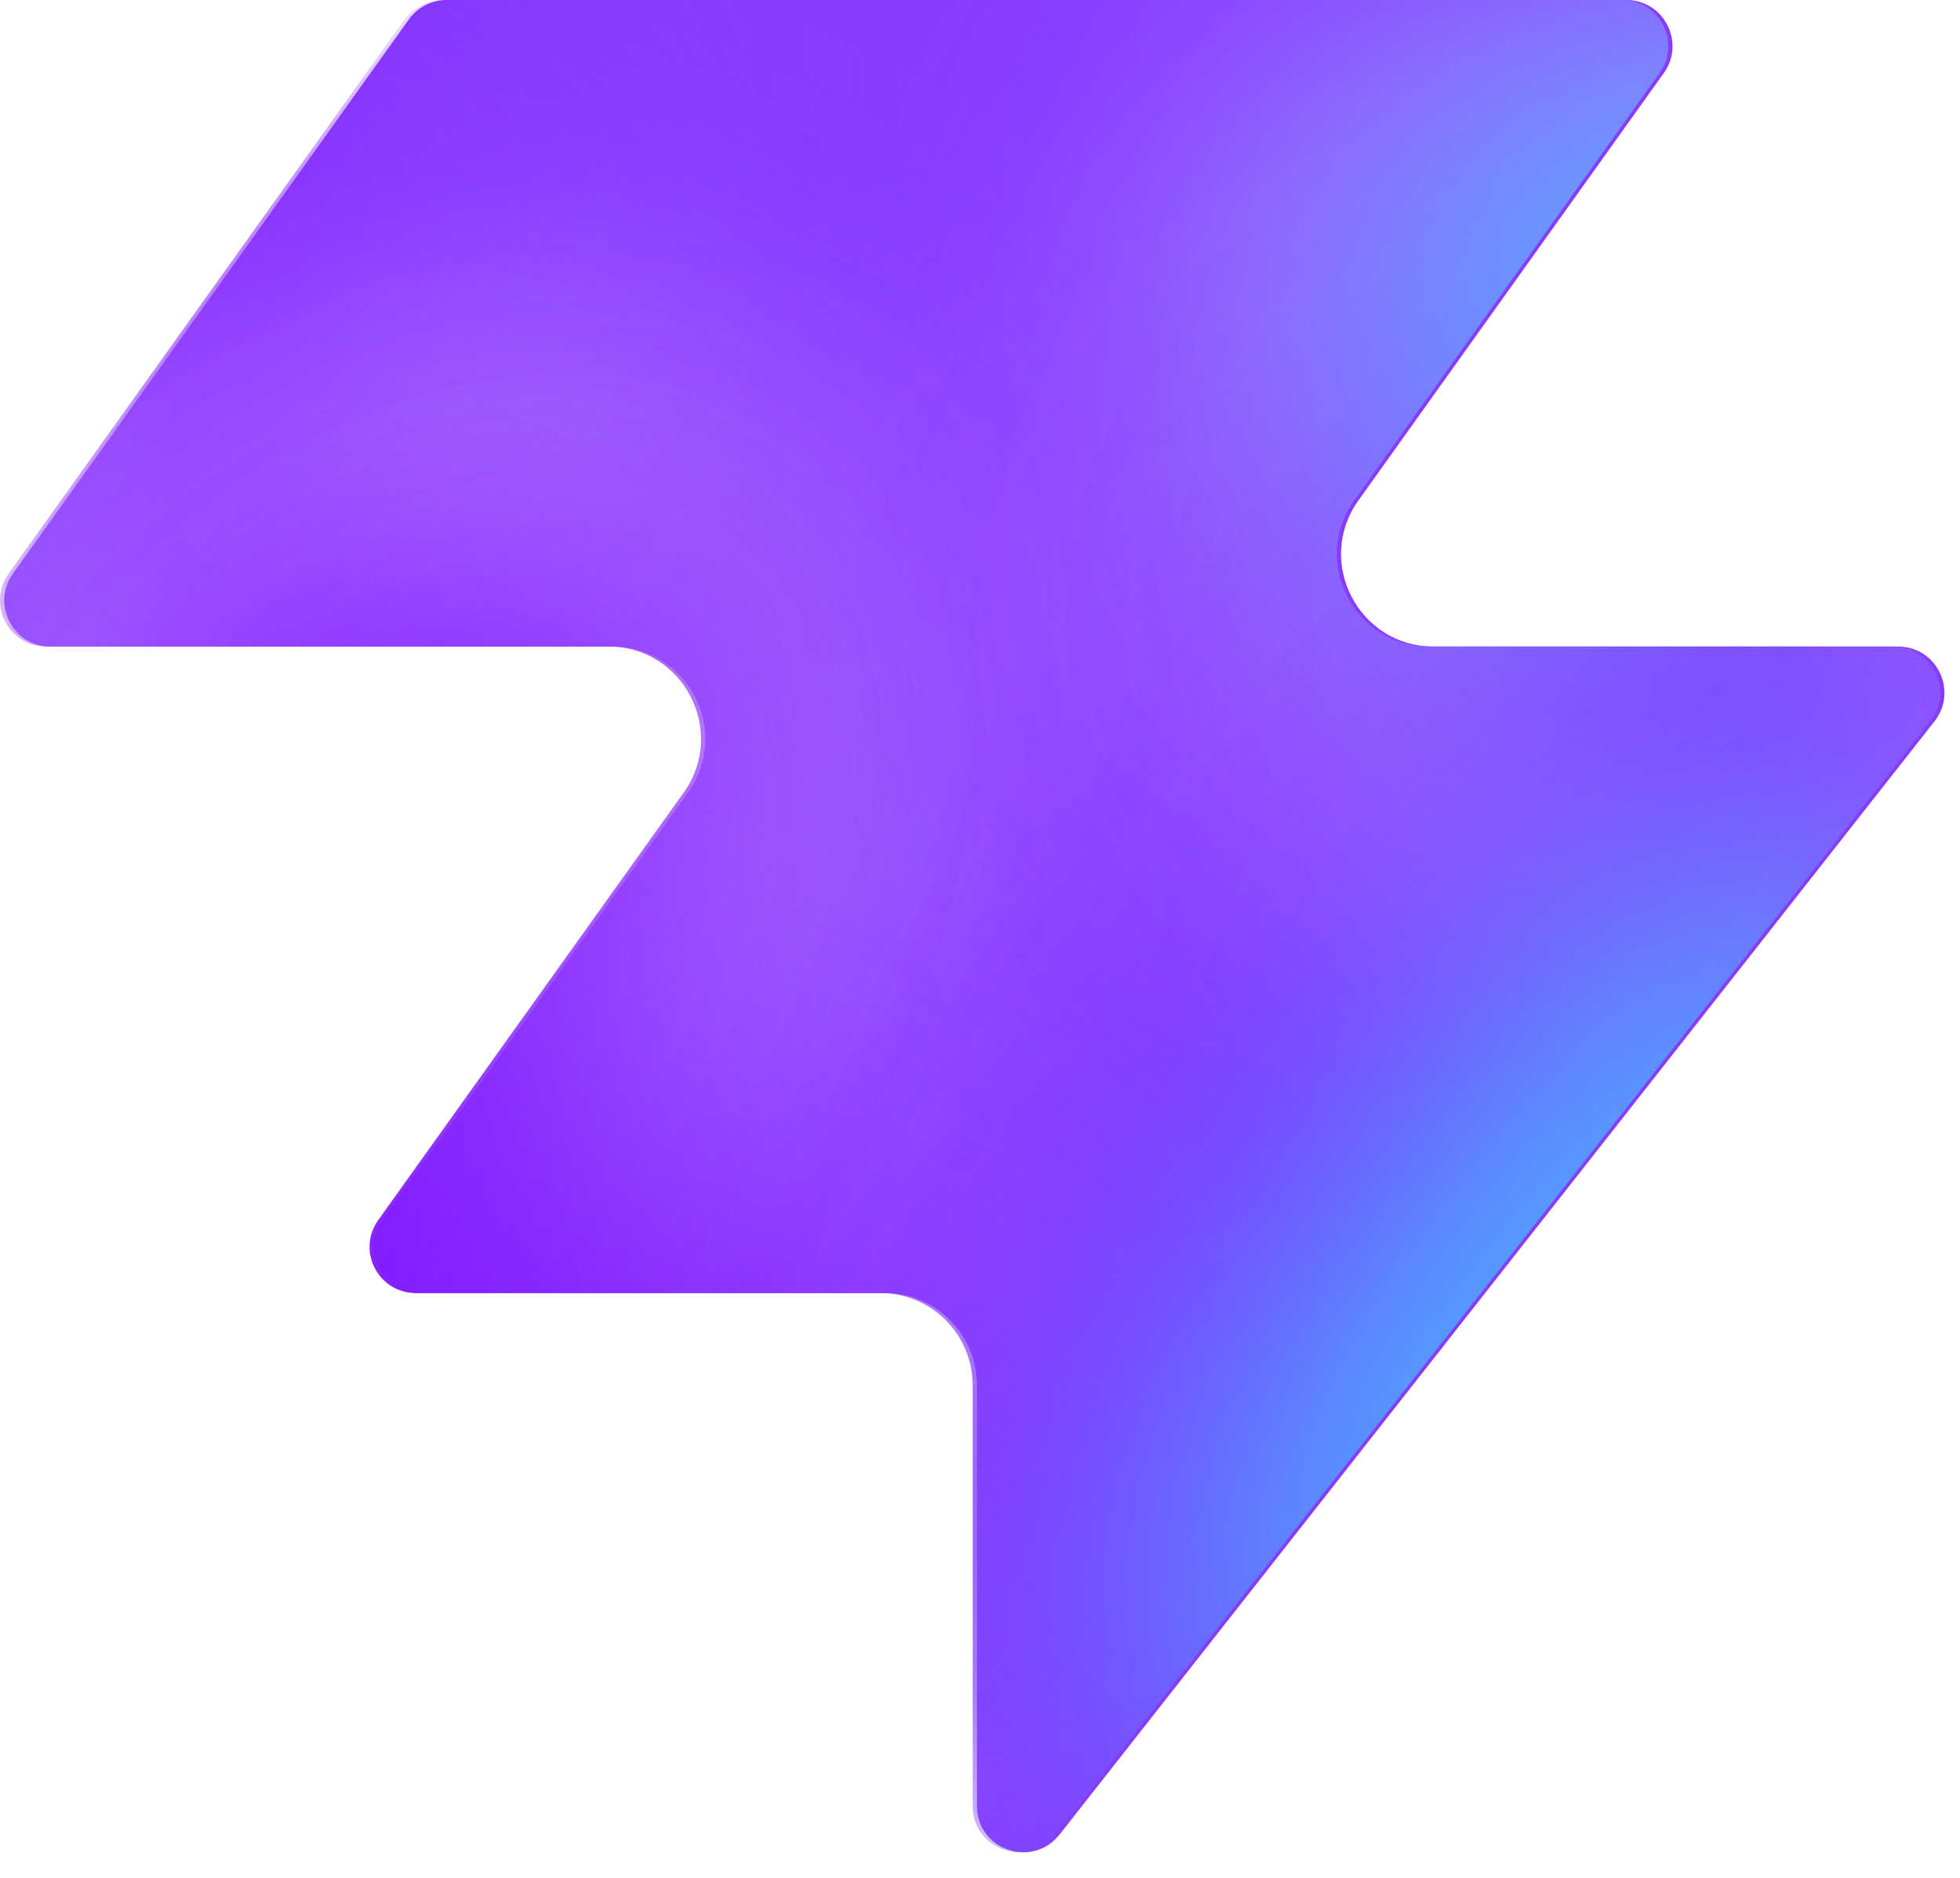
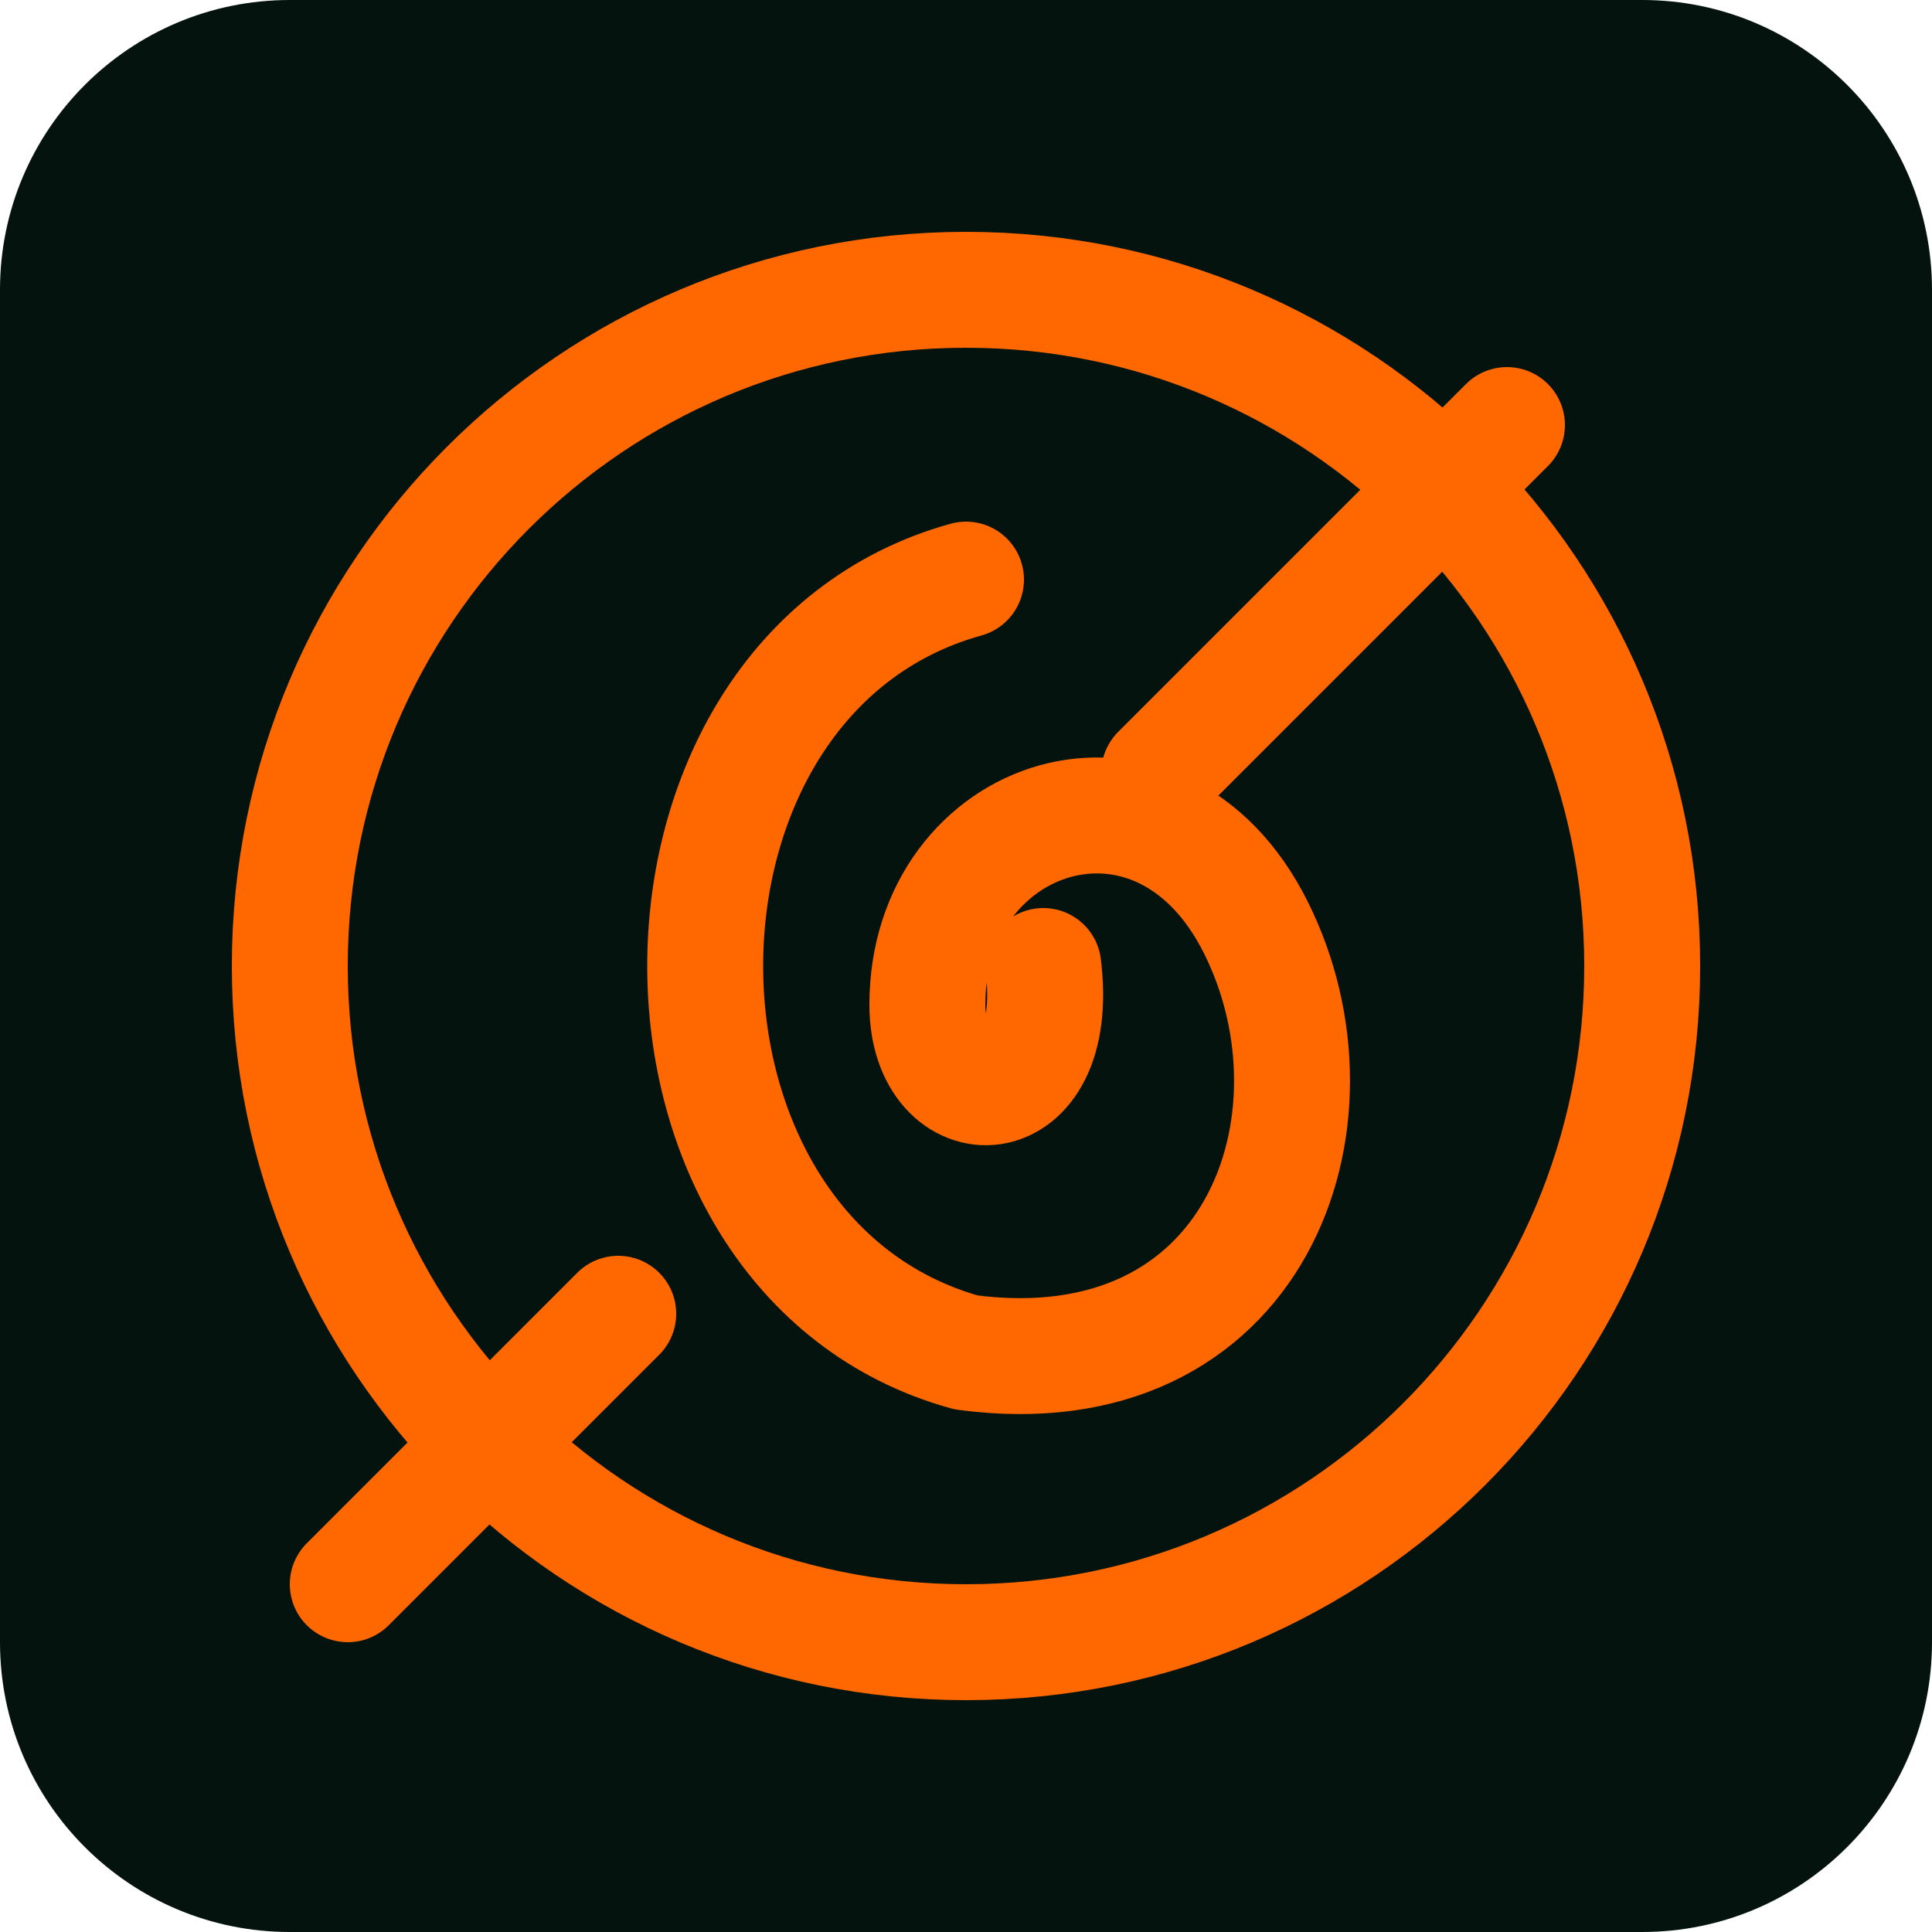
- <svg xmlns="http://www.w3.org/2000/svg" width="48" height="46" fill="none" viewBox="0 0 48 46">
-   <path fill="#863bff" d="M25.946 44.938c-.664.845-2.021.375-2.021-.698V33.937a2.26 2.26 0 0 0-2.262-2.262H10.287c-.92 0-1.456-1.04-.92-1.788l7.48-10.471c1.07-1.497 0-3.578-1.842-3.578H1.237c-.92 0-1.456-1.04-.92-1.788L10.013.474c.214-.297.556-.474.92-.474h28.894c.92 0 1.456 1.04.92 1.788l-7.48 10.471c-1.07 1.498 0 3.579 1.842 3.579h11.377c.943 0 1.473 1.088.89 1.83L25.947 44.94z" style="fill:#863bff;fill:color(display-p3 .525 .23 1);fill-opacity:1" />
-   <mask id="a" width="48" height="46" x="0" y="0" maskUnits="userSpaceOnUse" style="mask-type:alpha">
-     <path fill="#000" d="M25.842 44.938c-.664.844-2.021.375-2.021-.698V33.937a2.26 2.26 0 0 0-2.262-2.262H10.183c-.92 0-1.456-1.04-.92-1.788l7.48-10.471c1.07-1.498 0-3.579-1.842-3.579H1.133c-.92 0-1.456-1.04-.92-1.787L9.91.473c.214-.297.556-.474.92-.474h28.894c.92 0 1.456 1.04.92 1.788l-7.48 10.471c-1.07 1.498 0 3.578 1.842 3.578h11.377c.943 0 1.473 1.088.89 1.832L25.843 44.94z" style="fill:#000;fill-opacity:1" />
-   </mask>
-   <g mask="url(#a)">
-     <g filter="url(#b)">
-       <ellipse cx="5.508" cy="14.704" fill="#ede6ff" rx="5.508" ry="14.704" style="fill:#ede6ff;fill:color(display-p3 .927 .903 1);fill-opacity:1" transform="matrix(.00324 1 1 -.00324 -4.47 31.516)" />
-     </g>
-     <g filter="url(#c)">
-       <ellipse cx="10.399" cy="29.851" fill="#ede6ff" rx="10.399" ry="29.851" style="fill:#ede6ff;fill:color(display-p3 .927 .903 1);fill-opacity:1" transform="matrix(.00324 1 1 -.00324 -39.328 7.883)" />
-     </g>
-     <g filter="url(#d)">
-       <ellipse cx="5.508" cy="30.487" fill="#7e14ff" rx="5.508" ry="30.487" style="fill:#7e14ff;fill:color(display-p3 .492 .077 1);fill-opacity:1" transform="rotate(89.814 -25.913 -14.639)scale(1 -1)" />
-     </g>
-     <g filter="url(#e)">
-       <ellipse cx="5.508" cy="30.599" fill="#7e14ff" rx="5.508" ry="30.599" style="fill:#7e14ff;fill:color(display-p3 .492 .077 1);fill-opacity:1" transform="rotate(89.814 -32.644 -3.334)scale(1 -1)" />
-     </g>
-     <g filter="url(#f)">
-       <ellipse cx="5.508" cy="30.599" fill="#7e14ff" rx="5.508" ry="30.599" style="fill:#7e14ff;fill:color(display-p3 .492 .077 1);fill-opacity:1" transform="matrix(.00324 1 1 -.00324 -34.34 30.47)" />
-     </g>
-     <g filter="url(#g)">
-       <ellipse cx="14.072" cy="22.078" fill="#ede6ff" rx="14.072" ry="22.078" style="fill:#ede6ff;fill:color(display-p3 .927 .903 1);fill-opacity:1" transform="rotate(93.35 24.506 48.493)scale(-1 1)" />
-     </g>
-     <g filter="url(#h)">
-       <ellipse cx="3.47" cy="21.501" fill="#7e14ff" rx="3.47" ry="21.501" style="fill:#7e14ff;fill:color(display-p3 .492 .077 1);fill-opacity:1" transform="rotate(89.009 28.708 47.59)scale(-1 1)" />
-     </g>
-     <g filter="url(#i)">
-       <ellipse cx="3.47" cy="21.501" fill="#7e14ff" rx="3.47" ry="21.501" style="fill:#7e14ff;fill:color(display-p3 .492 .077 1);fill-opacity:1" transform="rotate(89.009 28.708 47.59)scale(-1 1)" />
-     </g>
-     <g filter="url(#j)">
-       <ellipse cx=".387" cy="8.972" fill="#7e14ff" rx="4.407" ry="29.108" style="fill:#7e14ff;fill:color(display-p3 .492 .077 1);fill-opacity:1" transform="rotate(39.51 .387 8.972)" />
-     </g>
-     <g filter="url(#k)">
-       <ellipse cx="47.523" cy="-6.092" fill="#7e14ff" rx="4.407" ry="29.108" style="fill:#7e14ff;fill:color(display-p3 .492 .077 1);fill-opacity:1" transform="rotate(37.892 47.523 -6.092)" />
-     </g>
-     <g filter="url(#l)">
-       <ellipse cx="41.412" cy="6.333" fill="#47bfff" rx="5.971" ry="9.665" style="fill:#47bfff;fill:color(display-p3 .28 .748 1);fill-opacity:1" transform="rotate(37.892 41.412 6.333)" />
-     </g>
-     <g filter="url(#m)">
-       <ellipse cx="-1.879" cy="38.332" fill="#7e14ff" rx="4.407" ry="29.108" style="fill:#7e14ff;fill:color(display-p3 .492 .077 1);fill-opacity:1" transform="rotate(37.892 -1.88 38.332)" />
-     </g>
-     <g filter="url(#n)">
-       <ellipse cx="-1.879" cy="38.332" fill="#7e14ff" rx="4.407" ry="29.108" style="fill:#7e14ff;fill:color(display-p3 .492 .077 1);fill-opacity:1" transform="rotate(37.892 -1.88 38.332)" />
-     </g>
-     <g filter="url(#o)">
-       <ellipse cx="35.651" cy="29.907" fill="#7e14ff" rx="4.407" ry="29.108" style="fill:#7e14ff;fill:color(display-p3 .492 .077 1);fill-opacity:1" transform="rotate(37.892 35.651 29.907)" />
-     </g>
-     <g filter="url(#p)">
-       <ellipse cx="38.418" cy="32.4" fill="#47bfff" rx="5.971" ry="15.297" style="fill:#47bfff;fill:color(display-p3 .28 .748 1);fill-opacity:1" transform="rotate(37.892 38.418 32.4)" />
-     </g>
-   </g>
-   <defs>
-     <filter id="b" width="60.045" height="41.654" x="-19.77" y="16.149" color-interpolation-filters="sRGB" filterUnits="userSpaceOnUse">
-       <feFlood flood-opacity="0" result="BackgroundImageFix" />
-       <feBlend in="SourceGraphic" in2="BackgroundImageFix" result="shape" />
-       <feGaussianBlur result="effect1_foregroundBlur_2002_17158" stdDeviation="7.659" />
-     </filter>
-     <filter id="c" width="90.34" height="51.437" x="-54.613" y="-7.533" color-interpolation-filters="sRGB" filterUnits="userSpaceOnUse">
-       <feFlood flood-opacity="0" result="BackgroundImageFix" />
-       <feBlend in="SourceGraphic" in2="BackgroundImageFix" result="shape" />
-       <feGaussianBlur result="effect1_foregroundBlur_2002_17158" stdDeviation="7.659" />
-     </filter>
-     <filter id="d" width="79.355" height="29.4" x="-49.64" y="2.03" color-interpolation-filters="sRGB" filterUnits="userSpaceOnUse">
-       <feFlood flood-opacity="0" result="BackgroundImageFix" />
-       <feBlend in="SourceGraphic" in2="BackgroundImageFix" result="shape" />
-       <feGaussianBlur result="effect1_foregroundBlur_2002_17158" stdDeviation="4.596" />
-     </filter>
-     <filter id="e" width="79.579" height="29.4" x="-45.045" y="20.029" color-interpolation-filters="sRGB" filterUnits="userSpaceOnUse">
-       <feFlood flood-opacity="0" result="BackgroundImageFix" />
-       <feBlend in="SourceGraphic" in2="BackgroundImageFix" result="shape" />
-       <feGaussianBlur result="effect1_foregroundBlur_2002_17158" stdDeviation="4.596" />
-     </filter>
-     <filter id="f" width="79.579" height="29.4" x="-43.513" y="21.178" color-interpolation-filters="sRGB" filterUnits="userSpaceOnUse">
-       <feFlood flood-opacity="0" result="BackgroundImageFix" />
-       <feBlend in="SourceGraphic" in2="BackgroundImageFix" result="shape" />
-       <feGaussianBlur result="effect1_foregroundBlur_2002_17158" stdDeviation="4.596" />
-     </filter>
-     <filter id="g" width="74.749" height="58.852" x="15.756" y="-17.901" color-interpolation-filters="sRGB" filterUnits="userSpaceOnUse">
-       <feFlood flood-opacity="0" result="BackgroundImageFix" />
-       <feBlend in="SourceGraphic" in2="BackgroundImageFix" result="shape" />
-       <feGaussianBlur result="effect1_foregroundBlur_2002_17158" stdDeviation="7.659" />
-     </filter>
-     <filter id="h" width="61.377" height="25.362" x="23.548" y="2.284" color-interpolation-filters="sRGB" filterUnits="userSpaceOnUse">
-       <feFlood flood-opacity="0" result="BackgroundImageFix" />
-       <feBlend in="SourceGraphic" in2="BackgroundImageFix" result="shape" />
-       <feGaussianBlur result="effect1_foregroundBlur_2002_17158" stdDeviation="4.596" />
-     </filter>
-     <filter id="i" width="61.377" height="25.362" x="23.548" y="2.284" color-interpolation-filters="sRGB" filterUnits="userSpaceOnUse">
-       <feFlood flood-opacity="0" result="BackgroundImageFix" />
-       <feBlend in="SourceGraphic" in2="BackgroundImageFix" result="shape" />
-       <feGaussianBlur result="effect1_foregroundBlur_2002_17158" stdDeviation="4.596" />
-     </filter>
-     <filter id="j" width="56.045" height="63.649" x="-27.636" y="-22.853" color-interpolation-filters="sRGB" filterUnits="userSpaceOnUse">
-       <feFlood flood-opacity="0" result="BackgroundImageFix" />
-       <feBlend in="SourceGraphic" in2="BackgroundImageFix" result="shape" />
-       <feGaussianBlur result="effect1_foregroundBlur_2002_17158" stdDeviation="4.596" />
-     </filter>
-     <filter id="k" width="54.814" height="64.646" x="20.116" y="-38.415" color-interpolation-filters="sRGB" filterUnits="userSpaceOnUse">
-       <feFlood flood-opacity="0" result="BackgroundImageFix" />
-       <feBlend in="SourceGraphic" in2="BackgroundImageFix" result="shape" />
-       <feGaussianBlur result="effect1_foregroundBlur_2002_17158" stdDeviation="4.596" />
-     </filter>
-     <filter id="l" width="33.541" height="35.313" x="24.641" y="-11.323" color-interpolation-filters="sRGB" filterUnits="userSpaceOnUse">
-       <feFlood flood-opacity="0" result="BackgroundImageFix" />
-       <feBlend in="SourceGraphic" in2="BackgroundImageFix" result="shape" />
-       <feGaussianBlur result="effect1_foregroundBlur_2002_17158" stdDeviation="4.596" />
-     </filter>
-     <filter id="m" width="54.814" height="64.646" x="-29.286" y="6.009" color-interpolation-filters="sRGB" filterUnits="userSpaceOnUse">
-       <feFlood flood-opacity="0" result="BackgroundImageFix" />
-       <feBlend in="SourceGraphic" in2="BackgroundImageFix" result="shape" />
-       <feGaussianBlur result="effect1_foregroundBlur_2002_17158" stdDeviation="4.596" />
-     </filter>
-     <filter id="n" width="54.814" height="64.646" x="-29.286" y="6.009" color-interpolation-filters="sRGB" filterUnits="userSpaceOnUse">
-       <feFlood flood-opacity="0" result="BackgroundImageFix" />
-       <feBlend in="SourceGraphic" in2="BackgroundImageFix" result="shape" />
-       <feGaussianBlur result="effect1_foregroundBlur_2002_17158" stdDeviation="4.596" />
-     </filter>
-     <filter id="o" width="54.814" height="64.646" x="8.244" y="-2.416" color-interpolation-filters="sRGB" filterUnits="userSpaceOnUse">
-       <feFlood flood-opacity="0" result="BackgroundImageFix" />
-       <feBlend in="SourceGraphic" in2="BackgroundImageFix" result="shape" />
-       <feGaussianBlur result="effect1_foregroundBlur_2002_17158" stdDeviation="4.596" />
-     </filter>
-     <filter id="p" width="39.409" height="43.623" x="18.713" y="10.588" color-interpolation-filters="sRGB" filterUnits="userSpaceOnUse">
-       <feFlood flood-opacity="0" result="BackgroundImageFix" />
-       <feBlend in="SourceGraphic" in2="BackgroundImageFix" result="shape" />
-       <feGaussianBlur result="effect1_foregroundBlur_2002_17158" stdDeviation="4.596" />
-     </filter>
-   </defs>
+ <svg xmlns="http://www.w3.org/2000/svg" viewBox="0 0 100 100" width="100" height="100">
+   <rect width="100" height="100" fill="#05130e" rx="15" />
+   <circle cx="50" cy="50" r="35" fill="none" stroke="#ff6700" stroke-width="6" />
+   <path d="M50 30 C32 35, 32 65, 50 70 C65 72, 70 58, 65 48 C60 38, 48 42, 48 52 C48 58, 55 58, 54 50" fill="none" stroke="#ff6700" stroke-width="6" stroke-linecap="round" stroke-linejoin="round" />
+   <path d="M32 68 L18 82" stroke="#ff6700" stroke-width="6" stroke-linecap="round" />
+   <path d="M60 40 L78 22" stroke="#ff6700" stroke-width="6" stroke-linecap="round" />
</svg>
